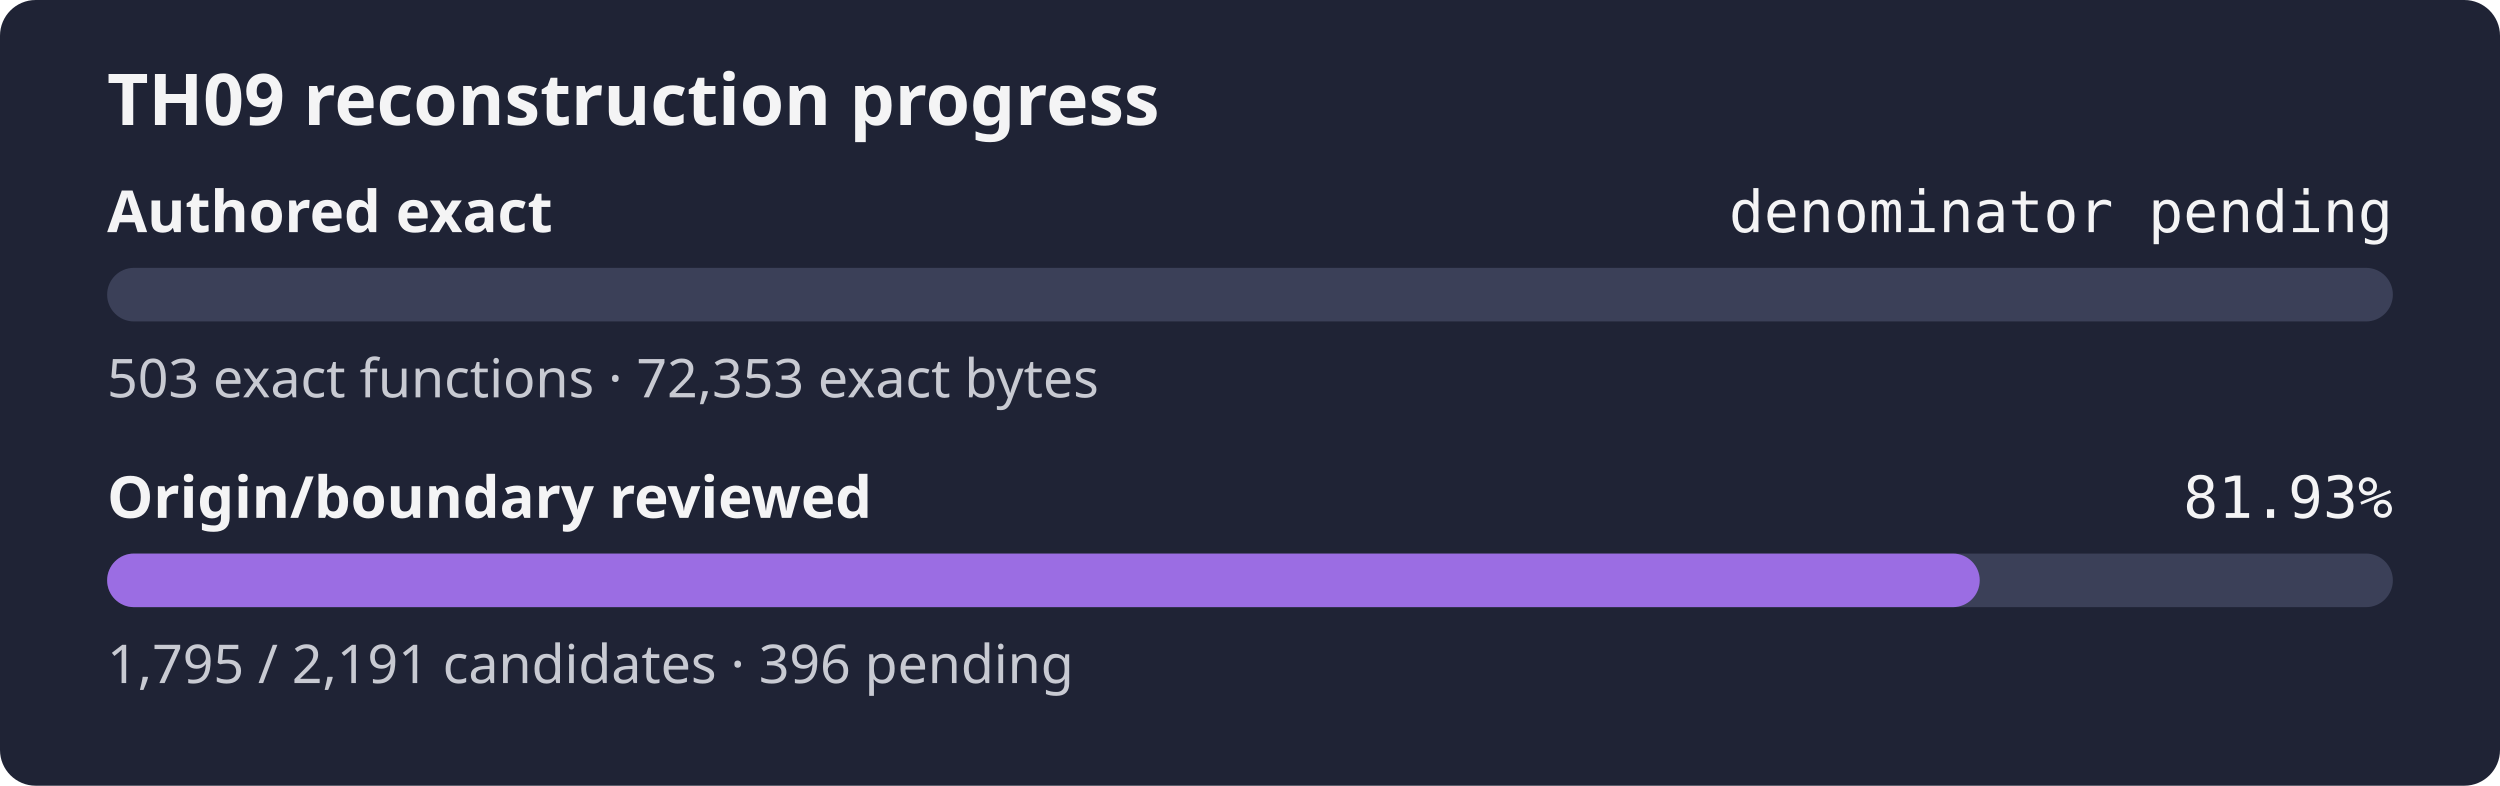
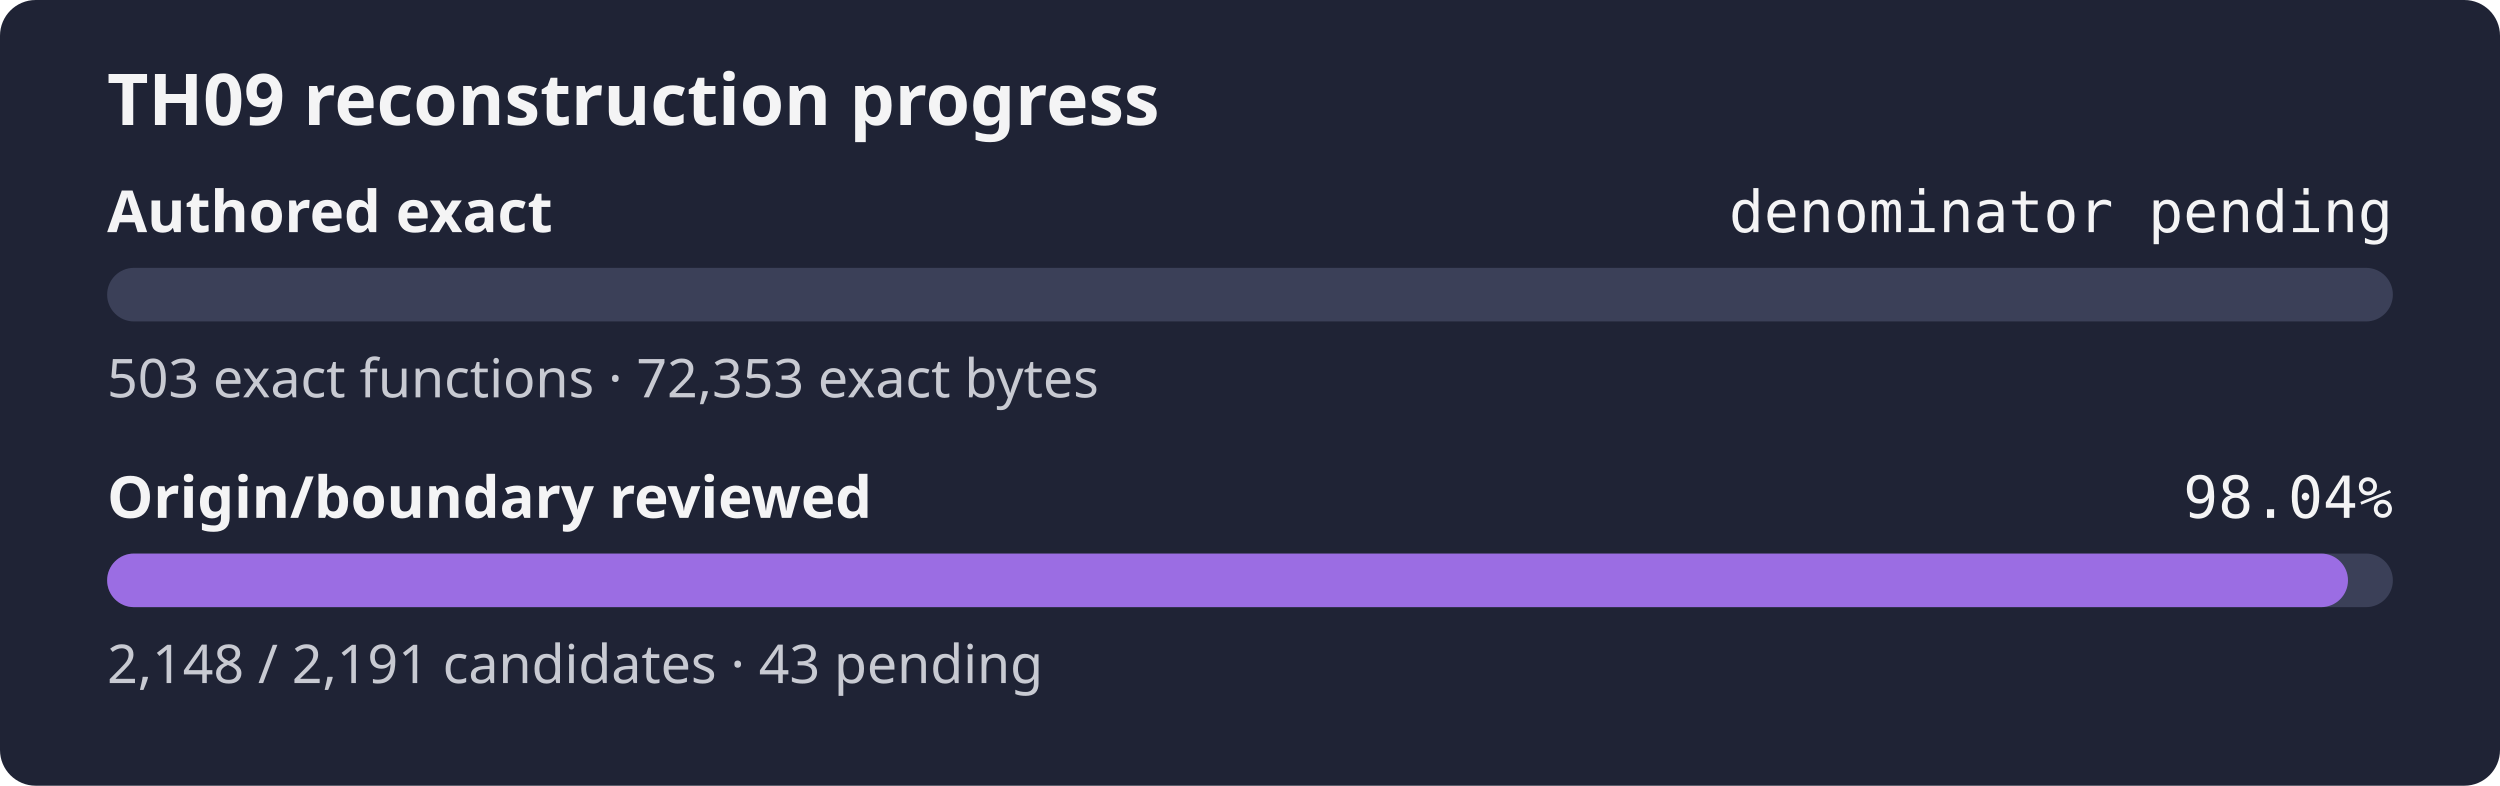
- <svg xmlns="http://www.w3.org/2000/svg" width="560" height="176" role="img" aria-label="TH09 reconstruction progress: authored exact denominator pending, origin review 81.93%">
+ <svg xmlns="http://www.w3.org/2000/svg" width="560" height="176" role="img" aria-label="TH09 reconstruction progress: authored exact denominator pending, origin review 98.04%">
  <rect width="560" height="176" rx="8" fill="#1f2335" />
  <text x="24" y="28" fill="#f4f4f5" font-family="sans-serif" font-size="16" font-weight="600">TH09 reconstruction progress</text>
  <text x="24" y="52" fill="#f4f4f5" font-family="sans-serif" font-size="13" font-weight="600">Authored exact</text>
  <text x="536" y="52" fill="#f4f4f5" text-anchor="end" font-family="monospace" font-size="13">denominator pending</text>
  <rect x="24" y="60" width="512" height="12" rx="6" fill="#3b4058" />
  <rect x="24" y="60" width="0.00" height="12" rx="6" fill="#9b6de3" />
  <text x="24" y="89" fill="#c8cad2" font-family="sans-serif" font-size="12">503 exact functions · 72,353 exact bytes</text>
  <text x="24" y="116" fill="#f4f4f5" font-family="sans-serif" font-size="13" font-weight="600">Origin/boundary reviewed</text>
-   <text x="536" y="116" fill="#f4f4f5" text-anchor="end" font-family="monospace" font-size="13">81.93%</text>
+   <text x="536" y="116" fill="#f4f4f5" text-anchor="end" font-family="monospace" font-size="13">98.04%</text>
  <rect x="24" y="124" width="512" height="12" rx="6" fill="#3b4058" />
-   <rect x="24" y="124" width="419.46" height="12" rx="6" fill="#9b6de3" />
-   <text x="24" y="153" fill="#c8cad2" font-family="sans-serif" font-size="12">1,795 / 2,191 candidates · 396 pending</text>
+   <rect x="24" y="124" width="501.95" height="12" rx="6" fill="#9b6de3" />
+   <text x="24" y="153" fill="#c8cad2" font-family="sans-serif" font-size="12">2,148 / 2,191 candidates · 43 pending</text>
</svg>
